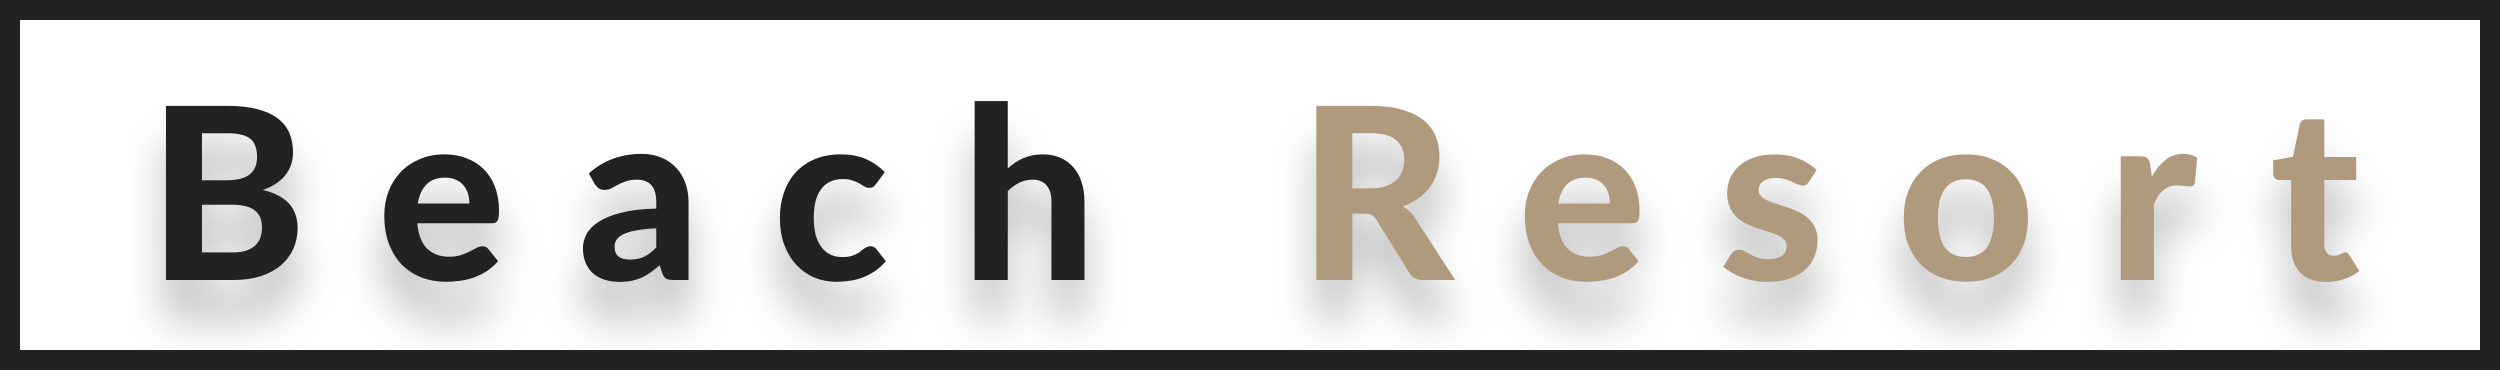
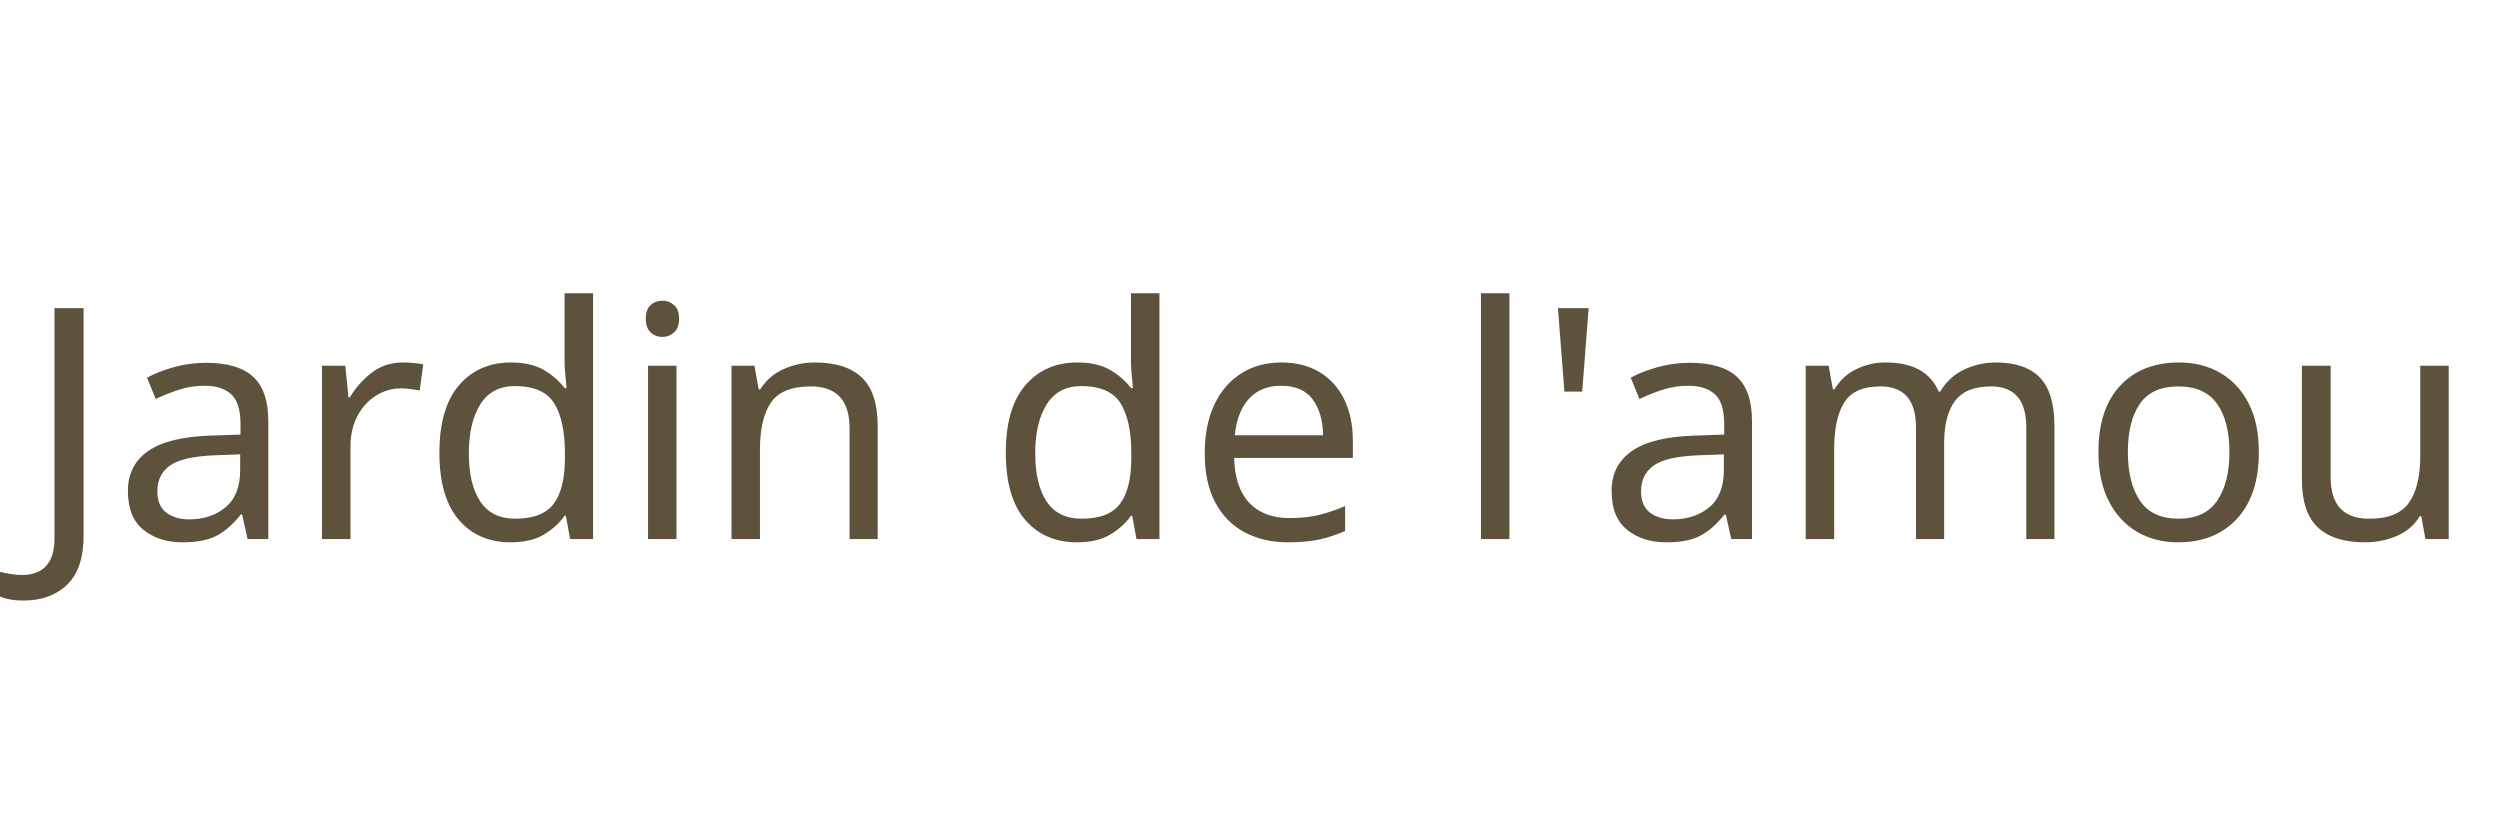
- <svg xmlns="http://www.w3.org/2000/svg" width="250" height="37" viewBox="0 0 250 37" fill="none">
-   <rect x="1" y="1" width="248" height="35" stroke="#222222" stroke-width="2" />
-   <g filter="url(#filter0_d)">
-     <path d="M23.281 25.24C23.857 25.24 24.329 25.172 24.697 25.036C25.073 24.892 25.373 24.704 25.597 24.472C25.821 24.24 25.977 23.976 26.065 23.68C26.153 23.376 26.197 23.064 26.197 22.744C26.197 22.392 26.145 22.076 26.041 21.796C25.937 21.516 25.769 21.28 25.537 21.088C25.305 20.888 25.001 20.736 24.625 20.632C24.257 20.528 23.801 20.476 23.257 20.476H20.197V25.24H23.281ZM20.197 13.324V18.028H22.561C23.065 18.028 23.513 17.988 23.905 17.908C24.297 17.82 24.625 17.684 24.889 17.5C25.153 17.316 25.353 17.076 25.489 16.78C25.633 16.476 25.705 16.112 25.705 15.688C25.705 15.256 25.645 14.888 25.525 14.584C25.413 14.28 25.237 14.036 24.997 13.852C24.757 13.668 24.453 13.536 24.085 13.456C23.717 13.368 23.281 13.324 22.777 13.324H20.197ZM22.777 10.588C23.945 10.588 24.941 10.7 25.765 10.924C26.597 11.14 27.273 11.452 27.793 11.86C28.321 12.26 28.705 12.748 28.945 13.324C29.185 13.9 29.305 14.544 29.305 15.256C29.305 15.656 29.245 16.04 29.125 16.408C29.013 16.776 28.833 17.124 28.585 17.452C28.345 17.772 28.033 18.064 27.649 18.328C27.265 18.592 26.809 18.816 26.281 19C27.465 19.28 28.341 19.736 28.909 20.368C29.477 21 29.761 21.82 29.761 22.828C29.761 23.564 29.617 24.248 29.329 24.88C29.049 25.512 28.637 26.06 28.093 26.524C27.549 26.988 26.877 27.352 26.077 27.616C25.285 27.872 24.373 28 23.341 28H16.597V10.588H22.777ZM46.939 20.356C46.939 20.012 46.891 19.684 46.795 19.372C46.707 19.06 46.563 18.784 46.363 18.544C46.163 18.304 45.911 18.116 45.607 17.98C45.303 17.836 44.939 17.764 44.515 17.764C43.723 17.764 43.103 17.988 42.655 18.436C42.207 18.884 41.915 19.524 41.779 20.356H46.939ZM41.731 22.324C41.835 23.484 42.163 24.332 42.715 24.868C43.275 25.404 44.003 25.672 44.899 25.672C45.355 25.672 45.747 25.62 46.075 25.516C46.411 25.404 46.703 25.284 46.951 25.156C47.207 25.02 47.435 24.9 47.635 24.796C47.843 24.684 48.047 24.628 48.247 24.628C48.503 24.628 48.703 24.724 48.847 24.916L49.807 26.116C49.455 26.524 49.067 26.864 48.643 27.136C48.219 27.4 47.779 27.612 47.323 27.772C46.867 27.924 46.407 28.028 45.943 28.084C45.479 28.148 45.031 28.18 44.599 28.18C43.735 28.18 42.927 28.04 42.175 27.76C41.431 27.472 40.779 27.052 40.219 26.5C39.667 25.94 39.231 25.248 38.911 24.424C38.591 23.6 38.431 22.644 38.431 21.556C38.431 20.716 38.567 19.924 38.839 19.18C39.119 18.436 39.519 17.788 40.039 17.236C40.559 16.684 41.191 16.248 41.935 15.928C42.679 15.6 43.519 15.436 44.455 15.436C45.247 15.436 45.975 15.564 46.639 15.82C47.311 16.068 47.887 16.432 48.367 16.912C48.855 17.392 49.231 17.984 49.495 18.688C49.767 19.384 49.903 20.18 49.903 21.076C49.903 21.324 49.891 21.528 49.867 21.688C49.843 21.848 49.803 21.976 49.747 22.072C49.691 22.168 49.615 22.236 49.519 22.276C49.423 22.308 49.299 22.324 49.147 22.324H41.731ZM65.626 22.828C64.818 22.868 64.146 22.94 63.61 23.044C63.074 23.14 62.646 23.268 62.326 23.428C62.014 23.588 61.79 23.772 61.654 23.98C61.526 24.18 61.462 24.4 61.462 24.64C61.462 25.12 61.594 25.46 61.858 25.66C62.13 25.86 62.506 25.96 62.986 25.96C63.538 25.96 64.014 25.864 64.414 25.672C64.822 25.472 65.226 25.164 65.626 24.748V22.828ZM58.882 17.344C59.61 16.688 60.414 16.2 61.294 15.88C62.174 15.552 63.126 15.388 64.15 15.388C64.886 15.388 65.542 15.508 66.118 15.748C66.702 15.988 67.194 16.324 67.594 16.756C68.002 17.18 68.314 17.688 68.53 18.28C68.746 18.872 68.854 19.52 68.854 20.224V28H67.342C67.03 28 66.79 27.956 66.622 27.868C66.462 27.78 66.33 27.596 66.226 27.316L65.962 26.524C65.65 26.796 65.346 27.036 65.05 27.244C64.762 27.452 64.462 27.628 64.15 27.772C63.838 27.908 63.502 28.012 63.142 28.084C62.79 28.156 62.394 28.192 61.954 28.192C61.41 28.192 60.914 28.12 60.466 27.976C60.018 27.832 59.63 27.62 59.302 27.34C58.982 27.052 58.734 26.696 58.558 26.272C58.382 25.848 58.294 25.36 58.294 24.808C58.294 24.352 58.41 23.896 58.642 23.44C58.874 22.984 59.27 22.572 59.83 22.204C60.398 21.828 61.15 21.52 62.086 21.28C63.03 21.032 64.21 20.892 65.626 20.86V20.224C65.626 19.448 65.462 18.88 65.134 18.52C64.806 18.152 64.334 17.968 63.718 17.968C63.262 17.968 62.882 18.024 62.578 18.136C62.274 18.24 62.006 18.356 61.774 18.484C61.55 18.604 61.338 18.72 61.138 18.832C60.938 18.936 60.706 18.988 60.442 18.988C60.21 18.988 60.014 18.932 59.854 18.82C59.702 18.7 59.574 18.56 59.47 18.4L58.882 17.344ZM87.615 18.388C87.519 18.516 87.423 18.616 87.327 18.688C87.231 18.752 87.095 18.784 86.919 18.784C86.759 18.784 86.603 18.74 86.451 18.652C86.307 18.556 86.139 18.456 85.947 18.352C85.755 18.24 85.527 18.14 85.263 18.052C84.999 17.956 84.671 17.908 84.279 17.908C83.783 17.908 83.351 18 82.983 18.184C82.623 18.36 82.323 18.616 82.083 18.952C81.843 19.288 81.663 19.696 81.543 20.176C81.431 20.656 81.375 21.196 81.375 21.796C81.375 23.06 81.627 24.028 82.131 24.7C82.643 25.372 83.339 25.708 84.219 25.708C84.523 25.708 84.783 25.684 84.999 25.636C85.223 25.58 85.415 25.512 85.575 25.432C85.743 25.352 85.887 25.264 86.007 25.168C86.127 25.072 86.239 24.984 86.343 24.904C86.455 24.824 86.563 24.76 86.667 24.712C86.779 24.656 86.903 24.628 87.039 24.628C87.295 24.628 87.495 24.724 87.639 24.916L88.587 26.116C88.235 26.524 87.859 26.864 87.459 27.136C87.059 27.4 86.643 27.612 86.211 27.772C85.787 27.924 85.355 28.028 84.915 28.084C84.475 28.148 84.039 28.18 83.607 28.18C82.847 28.18 82.127 28.04 81.447 27.76C80.767 27.472 80.171 27.056 79.659 26.512C79.147 25.968 78.739 25.3 78.435 24.508C78.139 23.716 77.991 22.812 77.991 21.796C77.991 20.892 78.123 20.052 78.387 19.276C78.651 18.5 79.039 17.828 79.551 17.26C80.063 16.692 80.695 16.248 81.447 15.928C82.207 15.6 83.083 15.436 84.075 15.436C85.019 15.436 85.847 15.588 86.559 15.892C87.271 16.196 87.911 16.636 88.479 17.212L87.615 18.388ZM100.776 16.84C101.008 16.632 101.248 16.444 101.496 16.276C101.752 16.1 102.02 15.952 102.3 15.832C102.588 15.704 102.892 15.608 103.212 15.544C103.54 15.472 103.892 15.436 104.268 15.436C104.94 15.436 105.536 15.552 106.056 15.784C106.576 16.016 107.012 16.34 107.364 16.756C107.724 17.172 107.992 17.668 108.168 18.244C108.352 18.82 108.444 19.452 108.444 20.14V28H105.144V20.14C105.144 19.452 104.984 18.92 104.664 18.544C104.344 18.16 103.872 17.968 103.248 17.968C102.784 17.968 102.348 18.068 101.94 18.268C101.532 18.468 101.144 18.748 100.776 19.108V28H97.464V10.108H100.776V16.84Z" fill="#222222" />
-     <path d="M137.081 18.832C137.665 18.832 138.169 18.76 138.593 18.616C139.017 18.464 139.365 18.26 139.637 18.004C139.909 17.74 140.109 17.432 140.237 17.08C140.365 16.728 140.429 16.344 140.429 15.928C140.429 15.104 140.153 14.464 139.601 14.008C139.057 13.552 138.225 13.324 137.105 13.324H135.233V18.832H137.081ZM145.517 28H142.265C141.657 28 141.217 27.768 140.945 27.304L137.633 21.964C137.497 21.756 137.345 21.604 137.177 21.508C137.017 21.412 136.777 21.364 136.457 21.364H135.233V28H131.633V10.588H137.105C138.321 10.588 139.361 10.716 140.225 10.972C141.089 11.22 141.797 11.568 142.349 12.016C142.901 12.464 143.305 13 143.561 13.624C143.817 14.24 143.945 14.92 143.945 15.664C143.945 16.24 143.861 16.788 143.693 17.308C143.533 17.82 143.297 18.288 142.985 18.712C142.673 19.136 142.289 19.512 141.833 19.84C141.377 20.168 140.857 20.432 140.273 20.632C140.505 20.76 140.721 20.916 140.921 21.1C141.121 21.276 141.301 21.488 141.461 21.736L145.517 28ZM160.99 20.356C160.99 20.012 160.942 19.684 160.846 19.372C160.758 19.06 160.614 18.784 160.414 18.544C160.214 18.304 159.962 18.116 159.658 17.98C159.354 17.836 158.99 17.764 158.566 17.764C157.774 17.764 157.154 17.988 156.706 18.436C156.258 18.884 155.966 19.524 155.83 20.356H160.99ZM155.782 22.324C155.886 23.484 156.214 24.332 156.766 24.868C157.326 25.404 158.054 25.672 158.95 25.672C159.406 25.672 159.798 25.62 160.126 25.516C160.462 25.404 160.754 25.284 161.002 25.156C161.258 25.02 161.486 24.9 161.686 24.796C161.894 24.684 162.098 24.628 162.298 24.628C162.554 24.628 162.754 24.724 162.898 24.916L163.858 26.116C163.506 26.524 163.118 26.864 162.694 27.136C162.27 27.4 161.83 27.612 161.374 27.772C160.918 27.924 160.458 28.028 159.994 28.084C159.53 28.148 159.082 28.18 158.65 28.18C157.786 28.18 156.978 28.04 156.226 27.76C155.482 27.472 154.83 27.052 154.27 26.5C153.718 25.94 153.282 25.248 152.962 24.424C152.642 23.6 152.482 22.644 152.482 21.556C152.482 20.716 152.618 19.924 152.89 19.18C153.17 18.436 153.57 17.788 154.09 17.236C154.61 16.684 155.242 16.248 155.986 15.928C156.73 15.6 157.57 15.436 158.506 15.436C159.298 15.436 160.026 15.564 160.69 15.82C161.362 16.068 161.938 16.432 162.418 16.912C162.906 17.392 163.282 17.984 163.546 18.688C163.818 19.384 163.954 20.18 163.954 21.076C163.954 21.324 163.942 21.528 163.918 21.688C163.894 21.848 163.854 21.976 163.798 22.072C163.742 22.168 163.666 22.236 163.57 22.276C163.474 22.308 163.35 22.324 163.198 22.324H155.782ZM180.901 18.172C180.813 18.308 180.721 18.408 180.625 18.472C180.537 18.528 180.413 18.556 180.253 18.556C180.093 18.556 179.929 18.516 179.761 18.436C179.593 18.356 179.405 18.272 179.197 18.184C178.989 18.088 178.749 18 178.477 17.92C178.213 17.84 177.905 17.8 177.553 17.8C177.017 17.8 176.601 17.912 176.305 18.136C176.009 18.352 175.861 18.64 175.861 19C175.861 19.248 175.945 19.456 176.113 19.624C176.281 19.792 176.501 19.94 176.773 20.068C177.053 20.188 177.369 20.304 177.721 20.416C178.073 20.52 178.433 20.636 178.801 20.764C179.177 20.892 179.541 21.04 179.893 21.208C180.245 21.376 180.557 21.588 180.829 21.844C181.109 22.092 181.333 22.396 181.501 22.756C181.669 23.108 181.753 23.536 181.753 24.04C181.753 24.64 181.641 25.196 181.417 25.708C181.201 26.212 180.881 26.648 180.457 27.016C180.033 27.384 179.505 27.672 178.873 27.88C178.241 28.088 177.513 28.192 176.689 28.192C176.265 28.192 175.845 28.152 175.429 28.072C175.013 28 174.617 27.896 174.241 27.76C173.865 27.616 173.513 27.452 173.185 27.268C172.857 27.084 172.573 26.884 172.333 26.668L173.101 25.432C173.189 25.288 173.297 25.176 173.425 25.096C173.561 25.016 173.733 24.976 173.941 24.976C174.141 24.976 174.325 25.028 174.493 25.132C174.661 25.228 174.849 25.336 175.057 25.456C175.265 25.568 175.509 25.676 175.789 25.78C176.077 25.876 176.433 25.924 176.857 25.924C177.177 25.924 177.453 25.888 177.685 25.816C177.917 25.744 178.105 25.648 178.249 25.528C178.393 25.4 178.497 25.26 178.561 25.108C178.633 24.948 178.669 24.784 178.669 24.616C178.669 24.344 178.581 24.124 178.405 23.956C178.237 23.78 178.013 23.628 177.733 23.5C177.461 23.372 177.145 23.256 176.785 23.152C176.425 23.048 176.057 22.932 175.681 22.804C175.313 22.676 174.949 22.524 174.589 22.348C174.237 22.172 173.921 21.952 173.641 21.688C173.369 21.416 173.145 21.084 172.969 20.692C172.801 20.3 172.717 19.824 172.717 19.264C172.717 18.752 172.817 18.268 173.017 17.812C173.217 17.348 173.517 16.94 173.917 16.588C174.317 16.236 174.813 15.956 175.405 15.748C176.005 15.54 176.697 15.436 177.481 15.436C178.361 15.436 179.161 15.58 179.881 15.868C180.601 16.156 181.193 16.532 181.657 16.996L180.901 18.172ZM196.607 15.436C197.535 15.436 198.379 15.584 199.139 15.88C199.899 16.176 200.551 16.6 201.095 17.152C201.639 17.696 202.059 18.36 202.355 19.144C202.651 19.928 202.799 20.812 202.799 21.796C202.799 22.78 202.651 23.668 202.355 24.46C202.059 25.244 201.639 25.912 201.095 26.464C200.551 27.016 199.899 27.44 199.139 27.736C198.379 28.032 197.535 28.18 196.607 28.18C195.671 28.18 194.819 28.032 194.051 27.736C193.291 27.44 192.639 27.016 192.095 26.464C191.551 25.912 191.127 25.244 190.823 24.46C190.527 23.668 190.379 22.78 190.379 21.796C190.379 20.812 190.527 19.928 190.823 19.144C191.127 18.36 191.551 17.696 192.095 17.152C192.639 16.6 193.291 16.176 194.051 15.88C194.819 15.584 195.671 15.436 196.607 15.436ZM196.607 25.696C197.551 25.696 198.251 25.372 198.707 24.724C199.163 24.068 199.391 23.096 199.391 21.808C199.391 20.528 199.163 19.564 198.707 18.916C198.251 18.26 197.551 17.932 196.607 17.932C195.639 17.932 194.927 18.26 194.471 18.916C194.015 19.564 193.787 20.528 193.787 21.808C193.787 23.096 194.015 24.068 194.471 24.724C194.927 25.372 195.639 25.696 196.607 25.696ZM215.186 17.668C215.578 16.964 216.03 16.408 216.542 16C217.054 15.592 217.654 15.388 218.342 15.388C218.902 15.388 219.358 15.52 219.71 15.784L219.494 18.232C219.454 18.392 219.39 18.504 219.302 18.568C219.222 18.624 219.11 18.652 218.966 18.652C218.838 18.652 218.654 18.636 218.414 18.604C218.174 18.564 217.95 18.544 217.742 18.544C217.438 18.544 217.166 18.588 216.926 18.676C216.694 18.764 216.486 18.888 216.302 19.048C216.118 19.208 215.95 19.404 215.798 19.636C215.654 19.868 215.518 20.132 215.39 20.428V28H212.078V15.628H214.034C214.37 15.628 214.602 15.688 214.73 15.808C214.858 15.928 214.95 16.136 215.006 16.432L215.186 17.668ZM232.597 28.192C232.037 28.192 231.541 28.112 231.109 27.952C230.677 27.784 230.313 27.548 230.017 27.244C229.721 26.94 229.497 26.572 229.345 26.14C229.193 25.708 229.117 25.22 229.117 24.676V18.004H227.953C227.777 18.004 227.625 17.948 227.497 17.836C227.377 17.724 227.317 17.556 227.317 17.332V16.036L229.297 15.676L229.969 12.472C230.057 12.112 230.301 11.932 230.701 11.932H232.429V15.7H235.621V18.004H232.429V24.46C232.429 24.804 232.509 25.076 232.669 25.276C232.837 25.476 233.073 25.576 233.377 25.576C233.537 25.576 233.673 25.56 233.785 25.528C233.897 25.488 233.993 25.448 234.073 25.408C234.153 25.36 234.225 25.32 234.289 25.288C234.361 25.248 234.433 25.228 234.505 25.228C234.601 25.228 234.681 25.252 234.745 25.3C234.809 25.34 234.873 25.412 234.937 25.516L235.933 27.1C235.477 27.46 234.961 27.732 234.385 27.916C233.809 28.1 233.213 28.192 232.597 28.192Z" fill="#AF9A7D" />
+ <svg xmlns="http://www.w3.org/2000/svg" width="100%" height="100%" viewBox="0 0 1772 591" version="1.1" xml:space="preserve" style="fill-rule:evenodd;clip-rule:evenodd;stroke-linejoin:round;stroke-miterlimit:2;">
+   <g transform="matrix(0.764221,0,0,0.764221,-244.863,175.098)">
+     <text x="343.356px" y="270.874px" style="font-family:'TheSinatraRegular', 'The Sinatra';font-size:300px;fill:rgb(94,82,61);">Jardin de l'amour</text>
  </g>
-   <defs>
-     <filter id="filter0_d" x="12.597" y="10.108" width="227.336" height="26.084" filterUnits="userSpaceOnUse" color-interpolation-filters="sRGB">
-       <feFlood flood-opacity="0" result="BackgroundImageFix" />
-       <feColorMatrix in="SourceAlpha" type="matrix" values="0 0 0 0 0 0 0 0 0 0 0 0 0 0 0 0 0 0 127 0" />
-       <feOffset dy="4" />
-       <feGaussianBlur stdDeviation="2" />
-       <feColorMatrix type="matrix" values="0 0 0 0 0 0 0 0 0 0 0 0 0 0 0 0 0 0 0.25 0" />
-       <feBlend mode="normal" in2="BackgroundImageFix" result="effect1_dropShadow" />
-       <feBlend mode="normal" in="SourceGraphic" in2="effect1_dropShadow" result="shape" />
-     </filter>
-   </defs>
</svg>
